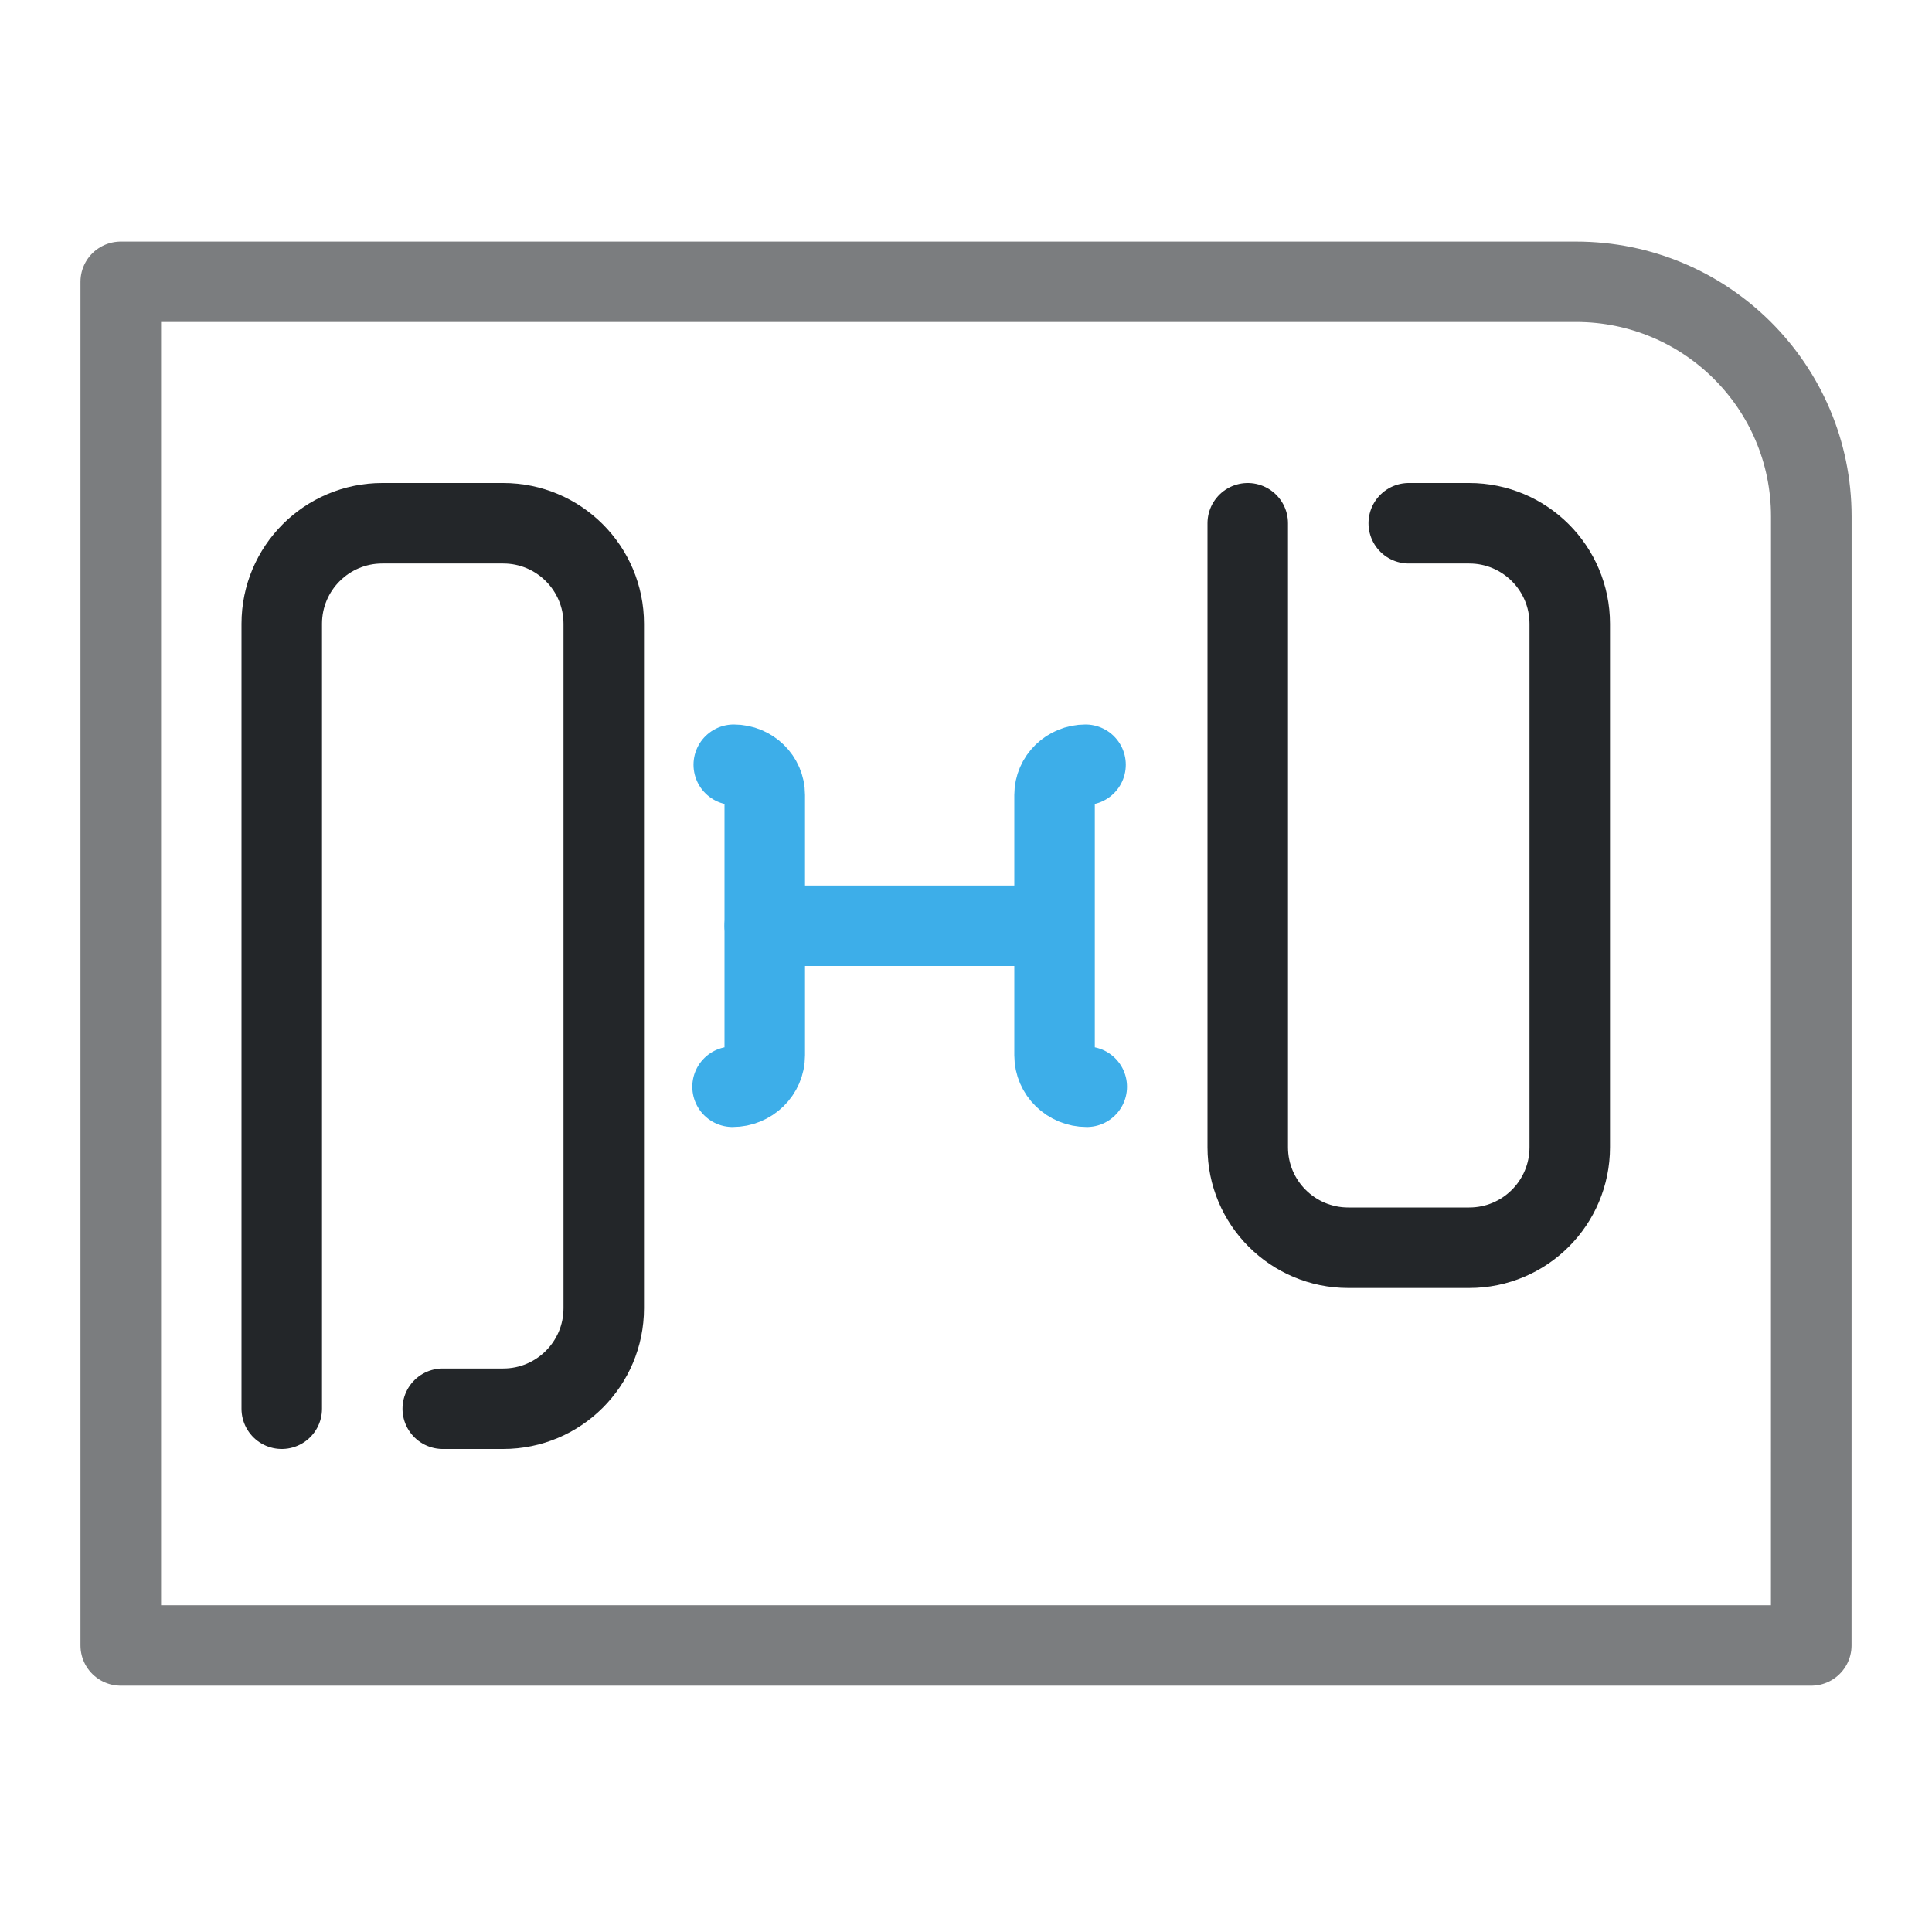
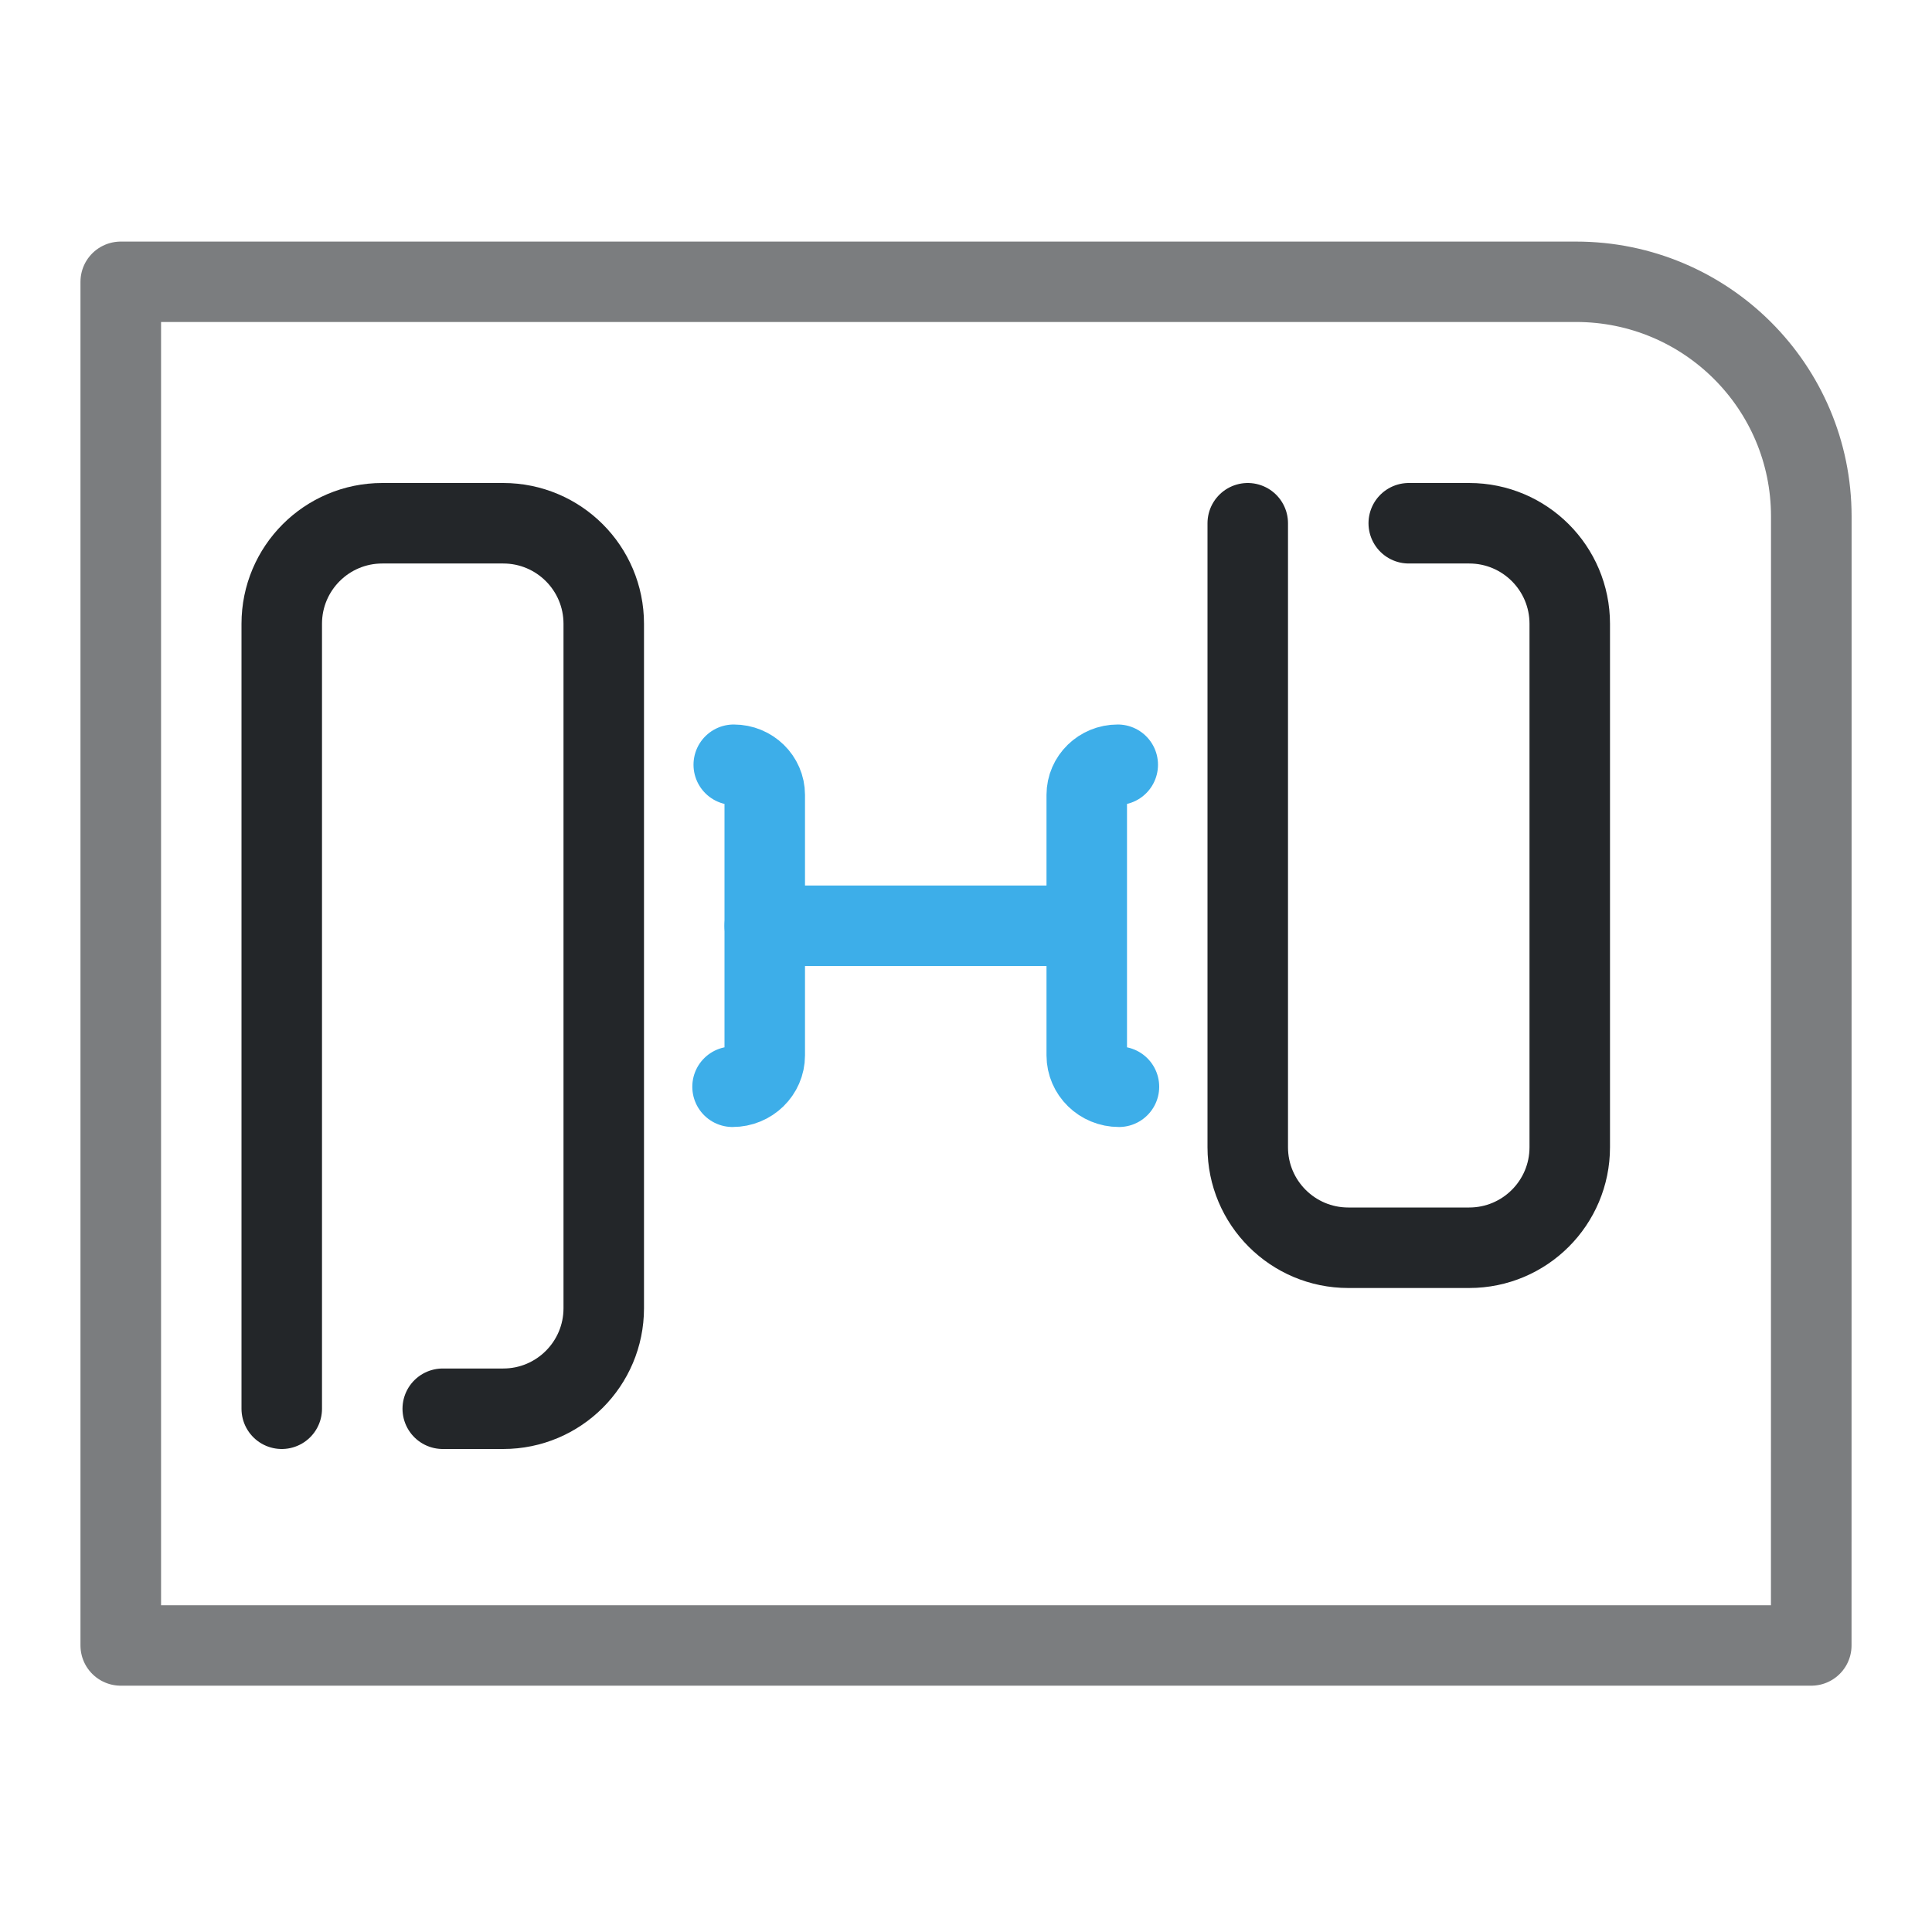
<svg xmlns="http://www.w3.org/2000/svg" width="24" height="24" version="1.1" viewBox="0 0 24 24" xml:space="preserve">
  <defs>
    <style id="current-color-scheme" type="text/css">
     .ColorScheme-Text { color:#232629; }
     .ColorScheme-Highlight { color:#3daee9; }
   </style>
  </defs>
  <g transform="translate(1, 1)">
    <path class="ColorScheme-Text" d="m4.5 16.5h.751c.69 0 1.249-.559 1.249-1.249v-8.502c0-.69-.559-1.249-1.249-1.249h-1.502c-.69 0-1.249.559-1.249 1.249v9.751" style="fill:none;paint-order:fill markers stroke;stroke-linecap:round;stroke-linejoin:round;stroke-width:1;stroke:currentColor" />
    <g transform="translate(-10 8)">
      <g transform="matrix(.9632 0 0 .96242 .80243 .9572)" style="stroke-width:1.039">
        <defs>
          <style type="text/css">.ColorScheme-Text { color:#232629; }</style>
          <style type="text/css">.ColorScheme-Text { color:#232629; }</style>
        </defs>
-         <g class="ColorScheme-Text" transform="matrix(1.3529,0,0,1.3529,-1.8824,-1.8824)" style="stroke-width:.768" />
      </g>
      <path class="ColorScheme-Highlight" d="m18.115.5c.213 0 .385.168.385.375v3.235c0 .215-.179.39-.4.39" style="color:#3daee9;fill:none;paint-order:fill markers stroke;stroke-linecap:round;stroke-linejoin:round;stroke-width:1;stroke:currentColor" />
-       <path class="ColorScheme-Highlight" d="m22.485.5c-.213 0-.385.168-.385.375v3.235c0 .215.179.39.4.39" style="color:#3daee9;fill:none;paint-order:fill markers stroke;stroke-linecap:round;stroke-linejoin:round;stroke-width:1;stroke:currentColor" />
-       <path class="ColorScheme-Highlight" d="m18.5 2.5h3.279" style="color:#3daee9;fill:none;paint-order:fill markers stroke;stroke-linecap:round;stroke-linejoin:round;stroke-width:1;stroke:currentColor" />
+       <path class="ColorScheme-Highlight" d="m22.885.5c-.213 0-.385.168-.385.375v3.235c0 .215.179.39.4.39" style="color:#3daee9;fill:none;paint-order:fill markers stroke;stroke-linecap:round;stroke-linejoin:round;stroke-width:1;stroke:currentColor" />
+       <path class="ColorScheme-Highlight" d="m18.5 2.5h3.879" style="color:#3daee9;fill:none;paint-order:fill markers stroke;stroke-linecap:round;stroke-linejoin:round;stroke-width:1;stroke:currentColor" />
    </g>
    <path class="ColorScheme-Text" d="m16.5 5.5h.751c.69 0 1.249.559 1.249 1.249v6.502c0 .69-.559 1.249-1.249 1.249h-1.502c-.69 0-1.249-.559-1.249-1.249v-7.751" style="fill:none;paint-order:fill markers stroke;stroke-linecap:round;stroke-linejoin:round;stroke-width:1;stroke:currentColor" />
    <g transform="translate(-1.4996 -16.03)">
      <g transform="matrix(1.2359,0,0,1.2331,-2.5038,-2.2572)" style="stroke-width:1.095">
        <g class="ColorScheme-Text" fill="none" stroke="currentColor" stroke-linecap="round" stroke-linejoin="round" stroke-width=".81" style="paint-order:fill markers stroke">
          <path d="m6.956 30.596-3.312-0v-13.738h14.628c1.306 0 2.364 1.058 2.364 2.364v2.218l-6e-4 9.008v.148l-5.887-0z" style="opacity:.6;stroke-width:.81" />
        </g>
      </g>
    </g>
  </g>
</svg>
